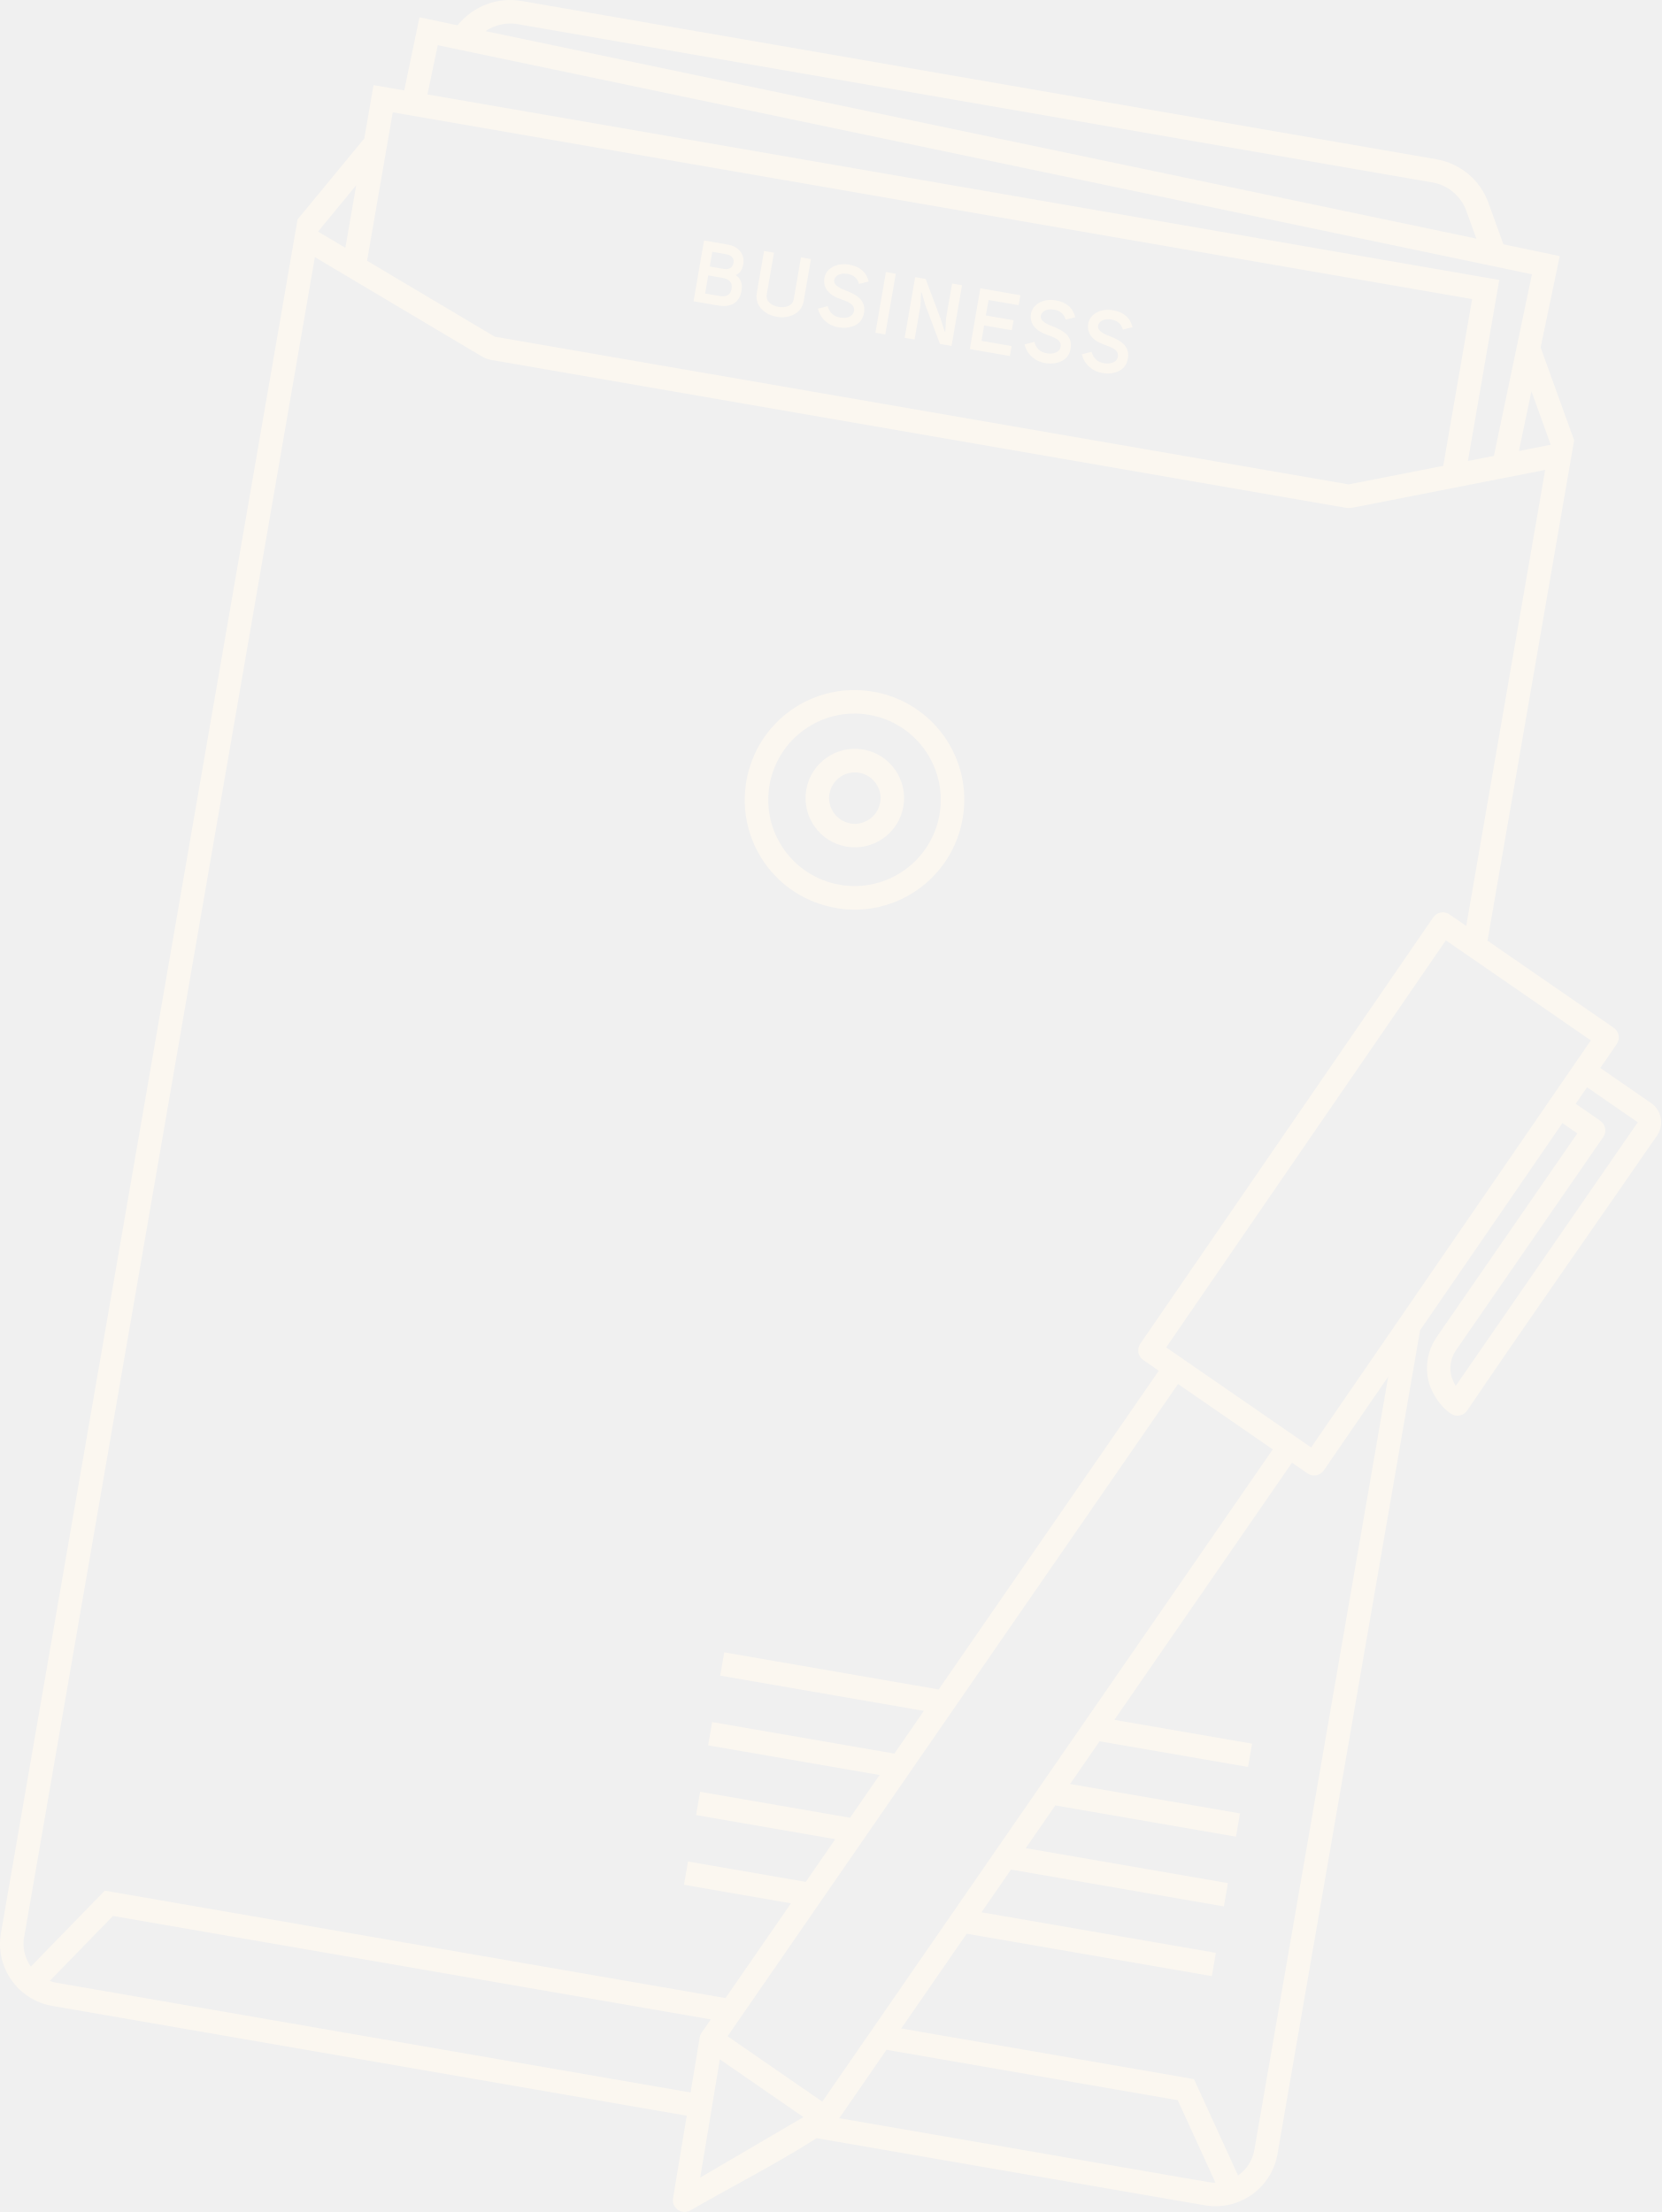
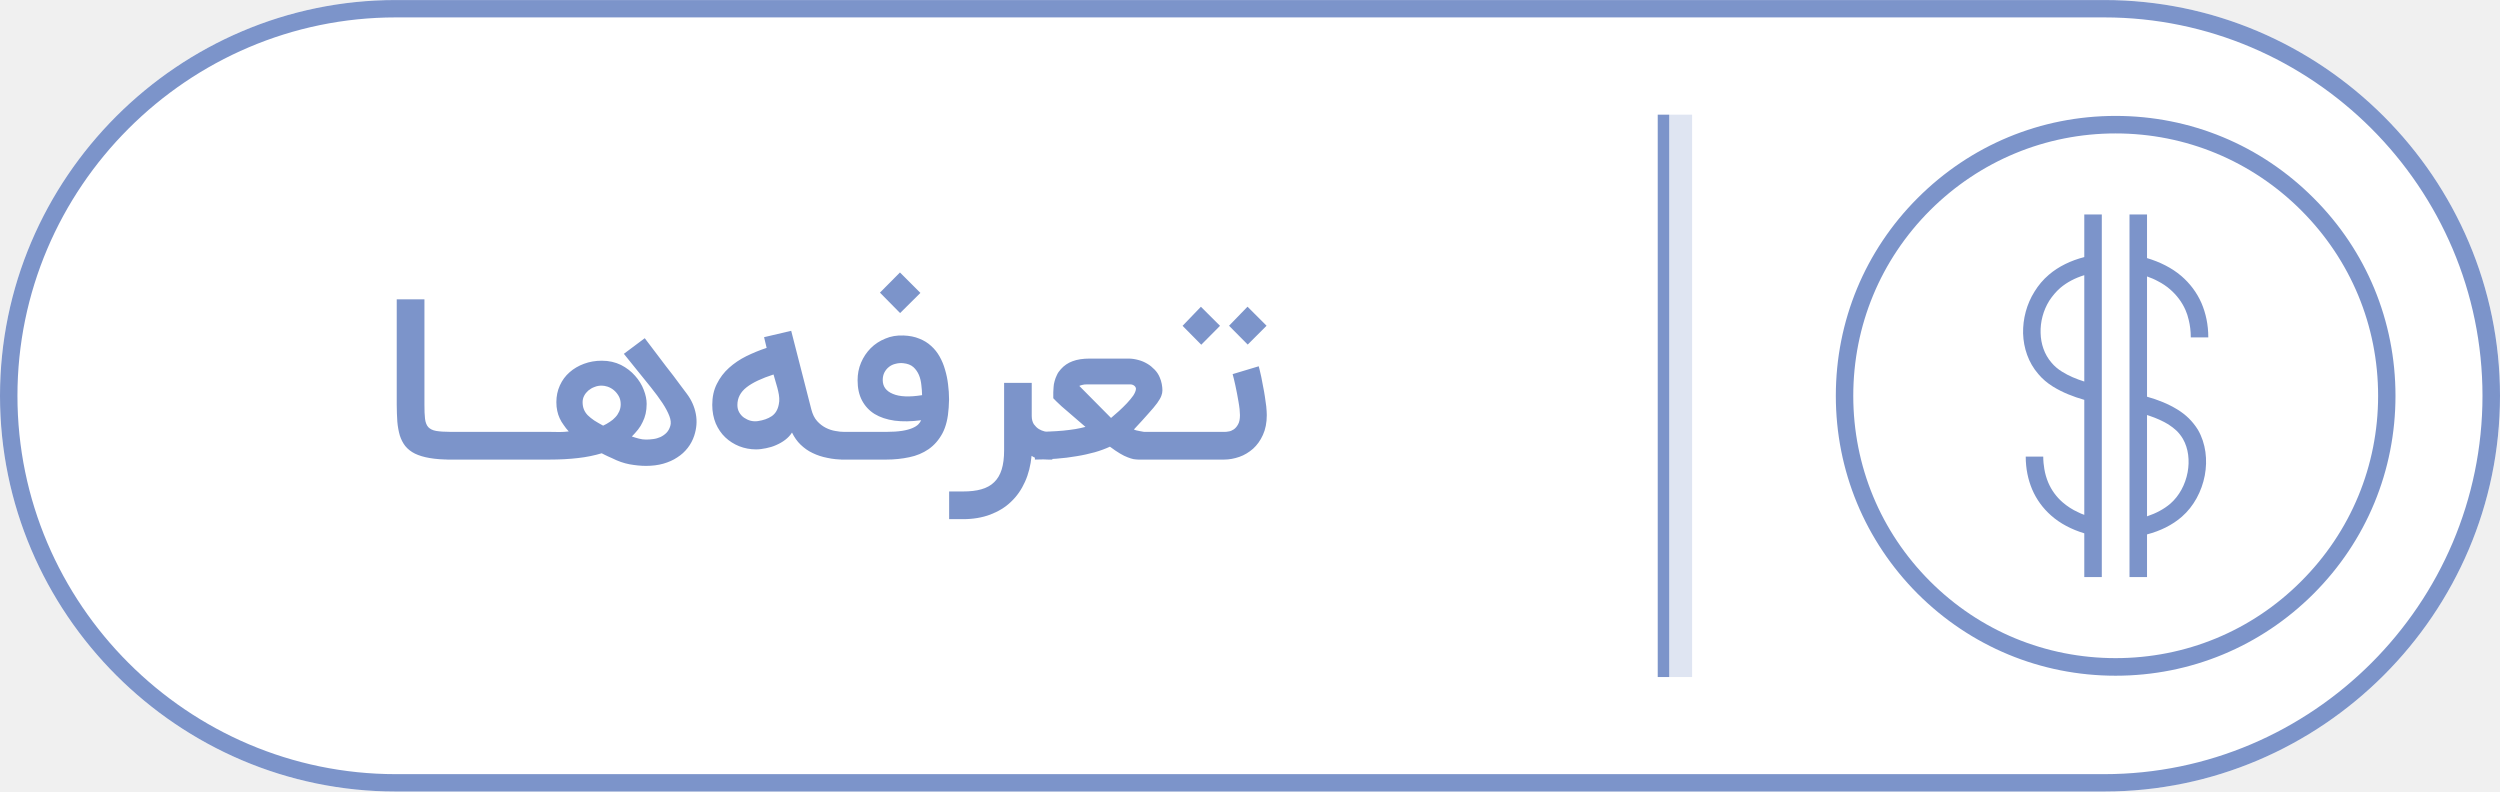
- <svg xmlns="http://www.w3.org/2000/svg" xml:space="preserve" width="18.449in" height="24.572in" version="1.1" style="shape-rendering:geometricPrecision; text-rendering:geometricPrecision; image-rendering:optimizeQuality; fill-rule:evenodd; clip-rule:evenodd" viewBox="0 0 184494 245724">
+ <svg xmlns="http://www.w3.org/2000/svg" xml:space="preserve" width="3.411in" height="1.08in" version="1.1" style="shape-rendering:geometricPrecision; text-rendering:geometricPrecision; image-rendering:optimizeQuality; fill-rule:evenodd; clip-rule:evenodd" viewBox="0 0 34110 10799">
  <defs>
    <style type="text/css">
   
-     .fil0 {fill:#FBF7F0}
+     .fil1 {fill:#7C94CA}
+     .fil2 {fill:#DFE5F2}
+     .fil0 {fill:white}
+     .fil3 {fill:#7C94CA;fill-rule:nonzero}
   
  </style>
  </defs>
  <g id="Layer_x0020_1">
-     <path class="fil0" d="M89548 87723c-515,2978 1479,5809 4455,6327l5 0c2977,513 5807,-1484 6322,-4461 516,-2977 -1479,-5809 -4455,-6326l-5 -1c-2977,-513 -5807,1484 -6322,4461zm32418 -51578c-116,439 303,835 1253,1189 727,268 1251,565 1576,891 462,466 607,1050 439,1751 -130,601 -486,1029 -1066,1285 -518,225 -1108,279 -1772,168 -533,-92 -999,-315 -1398,-667 -427,-375 -707,-842 -844,-1402l1088 -280c188,719 643,1141 1362,1265 368,64 690,44 967,-58 306,-115 496,-312 566,-587 84,-340 -13,-625 -293,-855 -207,-167 -555,-333 -1044,-496 -1476,-493 -2120,-1304 -1931,-2433 139,-576 486,-993 1041,-1252 499,-239 1064,-304 1701,-198 1194,207 1919,833 2174,1881l-1075 263c-161,-621 -587,-992 -1277,-1112 -351,-61 -659,-39 -927,65 -295,118 -476,312 -540,582zm-6360 -1101c-115,440 304,836 1254,1190 727,268 1251,565 1575,890 462,466 608,1050 439,1752 -130,600 -485,1029 -1066,1285 -517,224 -1107,279 -1771,167 -533,-92 -1000,-315 -1398,-667 -427,-374 -708,-841 -845,-1401l1089 -281c187,719 642,1141 1361,1265 368,64 691,45 968,-58 306,-115 495,-311 566,-587 83,-340 -13,-625 -293,-855 -207,-166 -556,-333 -1044,-496 -1476,-492 -2120,-1303 -1931,-2433 139,-576 486,-993 1040,-1252 499,-238 1065,-304 1702,-197 1193,206 1919,832 2174,1880l-1076 263c-160,-621 -586,-992 -1277,-1111 -350,-61 -658,-39 -926,65 -295,117 -476,311 -541,581zm-2470 -1142l-3342 -578 -298 1720 3077 533 -191 1108 -3078 -533 -296 1711 3343 578 -192 1107 -4445 -770 1168 -6751 4446 769 -192 1106zm-10908 53l-651 3761 -1102 -190 1167 -6742 1162 201 1650 4385 465 1463 68 -6 89 -1479 667 -3855 1106 192 -1166 6742 -1288 -223 -1617 -4303 -405 -1392 -73 7 -72 1439zm-3834 -3734l1096 190 -1167 6742 -1096 -190 1167 -6742zm-5735 852c-115,439 304,835 1254,1189 727,268 1251,565 1575,891 462,466 608,1050 439,1751 -130,601 -485,1030 -1066,1285 -517,225 -1107,280 -1771,168 -533,-92 -1000,-315 -1398,-667 -427,-375 -708,-842 -845,-1402l1089 -280c187,719 642,1141 1361,1265 368,64 691,44 968,-58 306,-115 495,-311 566,-587 83,-340 -13,-625 -293,-855 -207,-167 -556,-333 -1044,-496 -1476,-493 -2120,-1304 -1931,-2433 139,-576 486,-993 1040,-1252 499,-239 1065,-304 1702,-197 1193,206 1919,832 2174,1880l-1076 263c-160,-621 -586,-992 -1277,-1112 -350,-61 -658,-39 -926,65 -295,118 -476,312 -541,582zm-6697 -3003l-804 4645c-61,356 44,663 320,922 246,231 574,382 984,453 406,70 768,38 1084,-95 346,-151 549,-405 610,-761l804 -4645 1108 192 -804 4645c-121,697 -489,1203 -1106,1518 -554,284 -1183,364 -1886,243 -703,-122 -1268,-409 -1695,-862 -469,-500 -643,-1101 -522,-1801l804 -4645 1103 191zm-5607 1797c643,111 1014,-122 1114,-703 43,-248 -18,-454 -180,-620 -155,-157 -372,-260 -651,-308l-1526 -264 -282 1631 1525 264zm-1696 726l-348 2010 1525 264c828,163 1300,-96 1417,-775 120,-692 -235,-1103 -1069,-1235l-1525 -264zm3886 -1204c-101,586 -382,977 -839,1173 570,371 787,958 649,1758 -257,1335 -1160,1869 -2711,1600l-2617 -453 1168 -6751 2627 455c589,102 1044,341 1365,715 342,407 461,908 358,1503zm92641 96512l-15610 22608c-926,1357 -1285,2970 -988,4589 274,1498 1288,3086 2554,3943 596,404 1406,247 1810,-349 6923,-10223 14058,-20366 21077,-30531 821,-1190 529,-2810 -662,-3633l-5632 -3889 1827 -2660c407,-591 257,-1401 -335,-1808 -4677,-3216 -9346,-6446 -14016,-9674l9620 -55584 -3724 -10321 2125 -10143 -6257 -1311 -1659 -4596c-915,-2537 -3121,-4387 -5778,-4847l-101593 -17583c-2732,-472 -5380,570 -7133,2698l-4222 -885 -1697 8123 -3408 -590 -1025 5920 -7410 8997 -32946 190364c-660,3809 1894,7432 5703,8091l70466 12195 -1524 9188c-48,289 2,595 161,868 363,619 1160,828 1780,465 3838,-2248 9934,-5377 13999,-8026l43105 7460c3810,660 7432,-1894 8091,-5703l15837 -91505 15809 -23014 1655 1143zm-12340 -23039c-619,-428 -1237,-855 -1856,-1282 -590,-409 -1399,-263 -1808,327l-32538 47366c-407,592 -258,1401 334,1808 575,395 1148,792 1722,1188l-24450 35410 -23815 -4122 -446 2582 22621 3915 -3280 4750 -20235 -3502 -447 2582 19042 3295 -3281 4751 -16654 -2883 -447 2582 15461 2676 -3280 4750 -13075 -2262 -447 2581 11882 2057 -7271 10530 -68945 -11932 -8207 8435c-675,-953 -950,-2127 -751,-3279l10 1 32288 -186622 18640 11087 4 -6c266,158 564,271 886,327l94636 16378c364,93 754,109 1147,32l21328 -4186 -8768 50666zm-83901 121465l-971 1406c-130,166 -222,367 -259,590l-1016 6127 -70448 -12192c-253,-44 -498,-109 -732,-194 -1,0 -2,0 -2,0l7032 -7228 66396 11491zm14266 10981l5250 -7603 32342 5597 4194 9171c-250,1 -503,-20 -758,-64l-41028 -7101zm6884 -9969l7271 -10531 27225 4712 447 -2582 -26032 -4505 3280 -4750 23645 4092 447 -2582 -22452 -3885 3280 -4751 20066 3473 446 -2582 -18872 -3266 3280 -4750 16486 2853 447 -2582 -15293 -2647 19729 -28571 1720 1187c590,409 1400,263 1809,-327l7157 -10419 -14867 85906c-205,1185 -879,2180 -1802,2831l-8 5 -4894 -10702 -32515 -5627zm55149 -78552l-9623 14007 -16100 -11116 31063 -45220 1774 1224 2366 1634 11960 8258 -17900 26058 -3540 5155zm-13887 14221l-20411 29560 -1640 2375 -3280 4751 -1640 2375 -3281 4750 -1640 2376 -3280 4750 -1640 2375 -13219 19146 -10518 -7263 9862 -14284 1640 -2375 3281 -4751 1640 -2375 3280 -4750 1640 -2375 3280 -4751 1640 -2375 23767 -34422 10519 7263zm36704 -34697c409,-590 263,-1400 -327,-1809l-2731 -1886 1260 -1835 5606 3871c31,21 29,22 9,50l-20195 29248c-269,-404 -449,-856 -535,-1326 -158,-863 3,-1783 518,-2566l16395 -23747zm-98112 102457l9289 6415 -11467 6715 2178 -13130zm69837 -174955l-94838 -16413 -14180 -8434 2854 -16490 119877 20747 -3207 18528 -10506 2062zm13248 -2600l3481 -20117 -119042 -20602 1147 -5477 121522 25451 -4226 20179 -2882 566zm5663 -1112l1390 -6639 2145 5945 -3535 694zm-4727 -23592l-110053 -23049c326,-221 677,-401 1044,-537 803,-298 1677,-388 2539,-239l101593 17583c861,149 1655,528 2311,1078 649,545 1157,1257 1454,2080l1112 3084zm-124410 -5929l-1203 6951 -3036 -1805 4239 -5146zm45906 66635c902,-5213 5860,-8708 11073,-7805 5213,902 8708,5859 7806,11073 -902,5212 -5860,8707 -11073,7805 -5214,-902 -8708,-5860 -7806,-11073zm-2571 -445c-1152,6651 3280,12938 9932,14090l-2 10c6633,1148 12940,-3286 14092,-9942 1151,-6652 -3282,-12939 -9933,-14090 -6651,-1151 -12938,3280 -14089,9932zm9234 1400c269,-1554 1746,-2595 3299,-2326 1560,270 2601,1766 2336,3301l-10 -2c-270,1560 -1766,2601 -3301,2336l2 -10c-777,-135 -1426,-571 -1846,-1168 -426,-604 -623,-1363 -490,-2133l10 2z" />
+     <g id="_1743152185072">
+       <path class="fil0" d="M28710 0l-23310 0c-2970,0 -5400,2430 -5400,5399l0 1c0,2970 2430,5399 5400,5399l23310 0c2969,0 5400,-2430 5400,-5399l0 -1c0,-2969 -2431,-5399 -5400,-5399z" />
+       <path class="fil1" d="M28710 237l-23310 0c-1420,0 -2710,581 -3646,1517 -936,936 -1516,2226 -1516,3646l0 0c0,1420 580,2710 1516,3645 936,936 2226,1517 3646,1517l23310 0c1419,0 2710,-581 3646,-1517 935,-935 1515,-2225 1515,-3645l0 0c0,-1420 -580,-2710 -1515,-3646 -936,-936 -2227,-1517 -3646,-1517zm0 -237l-23310 0c-2970,0 -5400,2430 -5400,5400l0 0c0,2970 2430,5399 5400,5399l23310 0c2969,0 5400,-2429 5400,-5399l0 0c0,-2970 -2431,-5400 -5400,-5400z" />
+       <polygon class="fil2" points="23087,1564 22775,1564 22775,9237 23087,9237 " />
+       <polygon class="fil1" points="22618,1564 22775,1564 22775,9237 22618,9237 " />
+       <path class="fil3" d="M28677 7873l-239 0 0 -597c-172,-52 -330,-133 -455,-245 -109,-97 -197,-215 -257,-356 -55,-131 -87,-280 -87,-446l239 0c0,59 6,118 15,170 11,66 29,126 53,184 45,106 112,196 194,268 63,55 135,102 215,138 25,13 53,25 83,35l0 -1569c-151,-43 -297,-100 -429,-182 -77,-48 -144,-105 -199,-171 -135,-156 -201,-354 -207,-554 -4,-197 48,-398 156,-570 52,-85 118,-164 196,-230 133,-114 301,-194 483,-241l0 -581 239 0 0 4947 0 0zm378 -4947l239 0 0 595c177,53 338,133 468,244 117,101 211,224 275,370 59,138 93,293 93,468l-239 0c0,-86 -10,-166 -28,-238 -11,-48 -25,-93 -44,-135 -49,-112 -122,-206 -212,-284 -49,-42 -102,-78 -161,-108 -48,-27 -99,-48 -152,-67l0 1641c149,42 288,97 415,175 57,35 109,75 155,120 48,48 90,100 126,159 106,184 132,409 92,621 -41,216 -151,422 -312,562 -132,116 -297,195 -476,242l0 582 -239 0 0 -4947 0 0zm-617 2279l0 -1451c-124,38 -238,97 -329,175 -57,50 -107,110 -149,174 -82,132 -123,289 -118,439 3,148 51,293 149,406 39,47 87,88 144,123 91,57 194,100 303,134l0 0 0 0zm860 1838c119,-40 228,-97 316,-173 120,-105 203,-260 234,-427 29,-158 12,-324 -65,-457 -24,-40 -52,-76 -84,-108 -33,-31 -73,-62 -115,-89 -77,-46 -162,-84 -251,-114 -13,-5 -26,-9 -39,-13l0 1382 4 -1 0 0zm-433 -5462c1022,0 1980,398 2701,1120 722,720 1118,1680 1118,2699 0,1020 -396,1979 -1118,2701 -721,720 -1679,1118 -2701,1118 -1020,0 -1978,-398 -2700,-1118 -720,-722 -1117,-1681 -1117,-2701 0,-1019 397,-1979 1117,-2699 722,-722 1680,-1120 2700,-1120zm-2531 6350c677,677 1577,1048 2531,1048 957,0 1856,-371 2532,-1048 677,-676 1050,-1575 1050,-2531 0,-957 -373,-1854 -1050,-2531 -676,-675 -1575,-1049 -2532,-1049 -954,0 -1854,374 -2531,1049 -676,677 -1048,1574 -1048,2531 0,956 372,1855 1048,2531z" />
+       <path class="fil3" d="M6149 6270c-111,0 -206,-7 -286,-21 -79,-13 -147,-34 -201,-60 -55,-27 -98,-62 -132,-103 -33,-42 -57,-90 -75,-145 -16,-56 -28,-119 -34,-189 -4,-70 -8,-147 -8,-233l0 -1435 378 0 0 1435c0,81 2,146 8,194 6,48 20,87 44,114 24,25 60,44 107,52 49,8 114,13 199,13l0 378 0 0zm589 -378c21,0 37,5 47,15 11,12 15,26 15,42l0 260c0,22 -4,37 -15,47 -10,9 -26,14 -47,14l-632 0c-22,0 -38,-5 -48,-14 -9,-10 -14,-25 -14,-47l0 -260c0,-16 5,-30 14,-42 10,-10 26,-15 48,-15l632 0zm628 0c20,0 36,5 47,15 10,12 15,26 15,42l0 260c0,22 -5,37 -15,47 -11,9 -27,14 -47,14l-633 0c-23,0 -39,-5 -47,-14 -10,-10 -14,-25 -14,-47l0 -260c0,-16 4,-30 14,-42 8,-10 24,-15 47,-15l633 0zm1431 -1278c66,86 132,175 200,264 29,37 59,77 90,119 32,42 64,83 98,126 33,43 65,86 96,129 31,42 62,82 90,120 63,84 104,175 123,276 19,99 10,197 -22,296 -20,60 -49,116 -89,167 -39,50 -85,93 -142,129 -56,38 -119,65 -191,86 -71,20 -150,30 -236,30 -73,0 -147,-8 -226,-22 -78,-15 -156,-42 -237,-83 -19,-7 -36,-17 -54,-24 -15,-7 -30,-15 -46,-22 -17,-8 -30,-15 -41,-21 -97,29 -205,52 -322,65 -118,14 -249,21 -390,21l-172 0 0 -378 172 0c28,0 53,0 75,1 22,0 42,1 62,1 20,0 38,-1 59,-2 19,-1 41,-3 66,-6 -27,-30 -51,-59 -70,-89 -21,-28 -39,-58 -54,-91 -14,-31 -26,-65 -33,-101 -8,-36 -12,-75 -12,-118 0,-83 16,-159 48,-229 32,-71 76,-130 132,-179 56,-50 122,-88 197,-116 76,-28 156,-42 243,-42 98,0 184,20 262,58 76,39 140,88 192,148 52,58 92,122 118,191 27,69 40,132 40,193 0,48 -5,92 -14,133 -9,40 -23,79 -41,114 -16,36 -37,70 -63,103 -26,32 -54,64 -84,94 30,11 63,20 96,29 34,9 65,13 97,13 31,0 64,-2 99,-7 34,-4 67,-14 97,-27 30,-14 59,-34 82,-57 24,-24 42,-56 54,-96 11,-37 7,-82 -13,-134 -20,-52 -50,-110 -94,-177 -43,-65 -96,-137 -160,-217 -64,-79 -133,-166 -209,-259l-158 -196 285 -213 0 0zm-848 873c0,37 6,70 18,99 11,28 29,55 52,79 25,24 54,48 88,71 35,22 76,46 122,71 32,-14 62,-32 92,-52 29,-18 53,-39 76,-64 22,-23 39,-50 52,-79 13,-30 20,-62 20,-97 0,-42 -9,-80 -28,-113 -18,-31 -40,-58 -67,-80 -25,-21 -53,-36 -84,-47 -29,-9 -56,-14 -79,-14 -34,0 -67,5 -98,18 -33,11 -61,29 -86,49 -23,21 -43,44 -57,72 -14,27 -21,56 -21,87l0 0zm3610 783l-42 0c-79,0 -155,-7 -227,-23 -74,-14 -140,-36 -202,-66 -62,-29 -116,-68 -165,-115 -47,-45 -86,-101 -117,-165 -24,38 -55,71 -93,100 -38,29 -79,52 -123,71 -44,20 -91,34 -138,43 -48,10 -93,16 -137,16 -80,0 -157,-15 -229,-43 -72,-29 -135,-69 -190,-121 -55,-52 -98,-116 -130,-189 -31,-75 -48,-161 -48,-254 0,-109 21,-205 63,-287 41,-83 96,-156 165,-218 69,-62 147,-115 237,-160 89,-43 182,-82 277,-113l-35 -146 370 -87 275 1073c17,65 42,118 79,159 36,40 76,70 119,92 43,21 86,36 132,43 44,9 84,12 117,12l42 0 0 378 0 0zm-933 -754c6,-27 8,-56 6,-85 -2,-29 -6,-59 -14,-92 -7,-32 -16,-67 -28,-105 -12,-37 -23,-79 -36,-125 -161,52 -285,110 -368,175 -83,65 -125,145 -125,241 0,38 8,71 25,101 17,29 38,53 65,72 28,19 57,33 90,42 32,8 65,10 99,5 75,-11 139,-33 189,-67 50,-34 83,-87 97,-162l0 0zm850 754l0 -378 618 0c84,0 155,-5 214,-14 57,-9 104,-22 139,-37 36,-15 64,-33 82,-51 18,-18 31,-38 39,-57 -134,18 -256,20 -362,6 -107,-15 -199,-46 -273,-91 -74,-46 -131,-108 -172,-185 -40,-76 -60,-168 -60,-275 0,-85 15,-165 47,-240 32,-76 76,-141 132,-198 56,-56 122,-99 198,-130 76,-33 160,-47 251,-43 80,3 152,17 214,43 62,24 117,58 162,100 46,41 84,89 115,144 31,55 56,114 74,179 19,63 33,129 41,198 9,69 14,139 14,208l-5 112c-9,143 -37,259 -85,350 -49,91 -112,163 -189,217 -77,53 -165,90 -264,110 -99,21 -203,32 -312,32l-618 0 0 0zm849 -1315c-36,-4 -71,-1 -105,8 -35,8 -65,22 -90,42 -27,21 -47,46 -63,76 -15,29 -23,64 -23,104 0,88 46,151 139,189 92,39 225,45 398,17 -1,-43 -4,-90 -10,-138 -5,-48 -15,-94 -33,-137 -18,-42 -43,-78 -76,-108 -34,-30 -79,-47 -137,-53l0 0zm-319 -963l273 -275 279 279 -277 275 -275 -279 0 0zm2351 2278l-57 0c-42,0 -80,-3 -117,-9 -37,-4 -73,-18 -108,-42 -13,130 -42,249 -90,354 -48,107 -111,198 -191,273 -78,76 -174,133 -284,175 -110,41 -233,62 -370,62l-190 0 0 -378 190 0c96,0 180,-9 251,-30 70,-20 129,-52 174,-97 46,-44 80,-102 102,-173 22,-71 33,-158 33,-260l0 -922 377 0 0 453c0,46 11,84 29,112 21,28 43,50 69,66 26,15 50,25 75,31 25,5 41,7 50,7l58 0 0 378 -1 0zm1746 0l-572 0c-20,0 -41,-3 -65,-6 -23,-5 -50,-13 -80,-25 -31,-11 -66,-29 -105,-52 -40,-24 -86,-54 -137,-93 -61,28 -130,54 -207,76 -77,21 -160,40 -248,54 -87,15 -180,27 -277,34 -96,8 -194,12 -292,12l0 -378c68,0 135,-1 200,-5 65,-2 127,-7 187,-12 60,-6 114,-13 165,-21 51,-9 97,-19 138,-30 -87,-76 -164,-142 -233,-201 -70,-58 -124,-107 -164,-147l-42 -43 0 -82c0,-21 2,-44 4,-70 1,-26 6,-53 14,-81 7,-27 17,-55 31,-83 12,-28 31,-55 54,-80 43,-49 97,-86 160,-109 63,-24 141,-36 233,-36l530 0c46,0 90,7 134,19 44,11 85,29 122,51 38,22 70,49 101,81 30,31 54,67 70,107 12,26 20,55 27,88 6,33 9,62 9,87 0,25 -5,51 -15,76 -9,26 -29,59 -57,99 -28,38 -68,86 -120,143 -50,58 -116,129 -197,216 9,5 21,10 35,13 14,3 28,6 43,9 13,3 26,4 38,7 11,2 18,3 22,4l1 0 493 0 0 378 0 0zm-1266 -1026c-31,0 -55,2 -73,8 -17,4 -30,9 -38,13l433 437c34,-30 70,-61 109,-95 38,-35 75,-71 108,-106 34,-37 62,-70 86,-104 22,-34 35,-65 37,-91 0,-16 -7,-30 -22,-43 -15,-12 -34,-19 -57,-19l-583 0 0 0zm2337 -247c2,7 7,23 13,50 7,26 14,59 22,96 8,38 16,80 24,126 10,47 18,94 25,141 7,46 14,92 19,136 4,46 7,84 7,117 0,104 -18,195 -53,271 -34,76 -80,139 -134,188 -57,49 -118,87 -187,111 -69,24 -140,37 -208,37l-654 0 0 -378 664 0c12,0 29,-1 53,-6 22,-2 45,-13 67,-27 23,-15 43,-38 60,-69 18,-31 26,-73 26,-127 0,-22 -3,-49 -5,-81 -3,-31 -9,-66 -15,-102 -6,-35 -13,-73 -20,-111 -8,-38 -15,-74 -22,-108 -7,-34 -14,-64 -21,-92 -7,-28 -13,-49 -17,-65l356 -107 0 0zm-150 -296l-255 -257 252 -260 260 260 -257 257zm-634 2l-255 -258 250 -260 261 260 -256 258z" />
+     </g>
  </g>
</svg>
